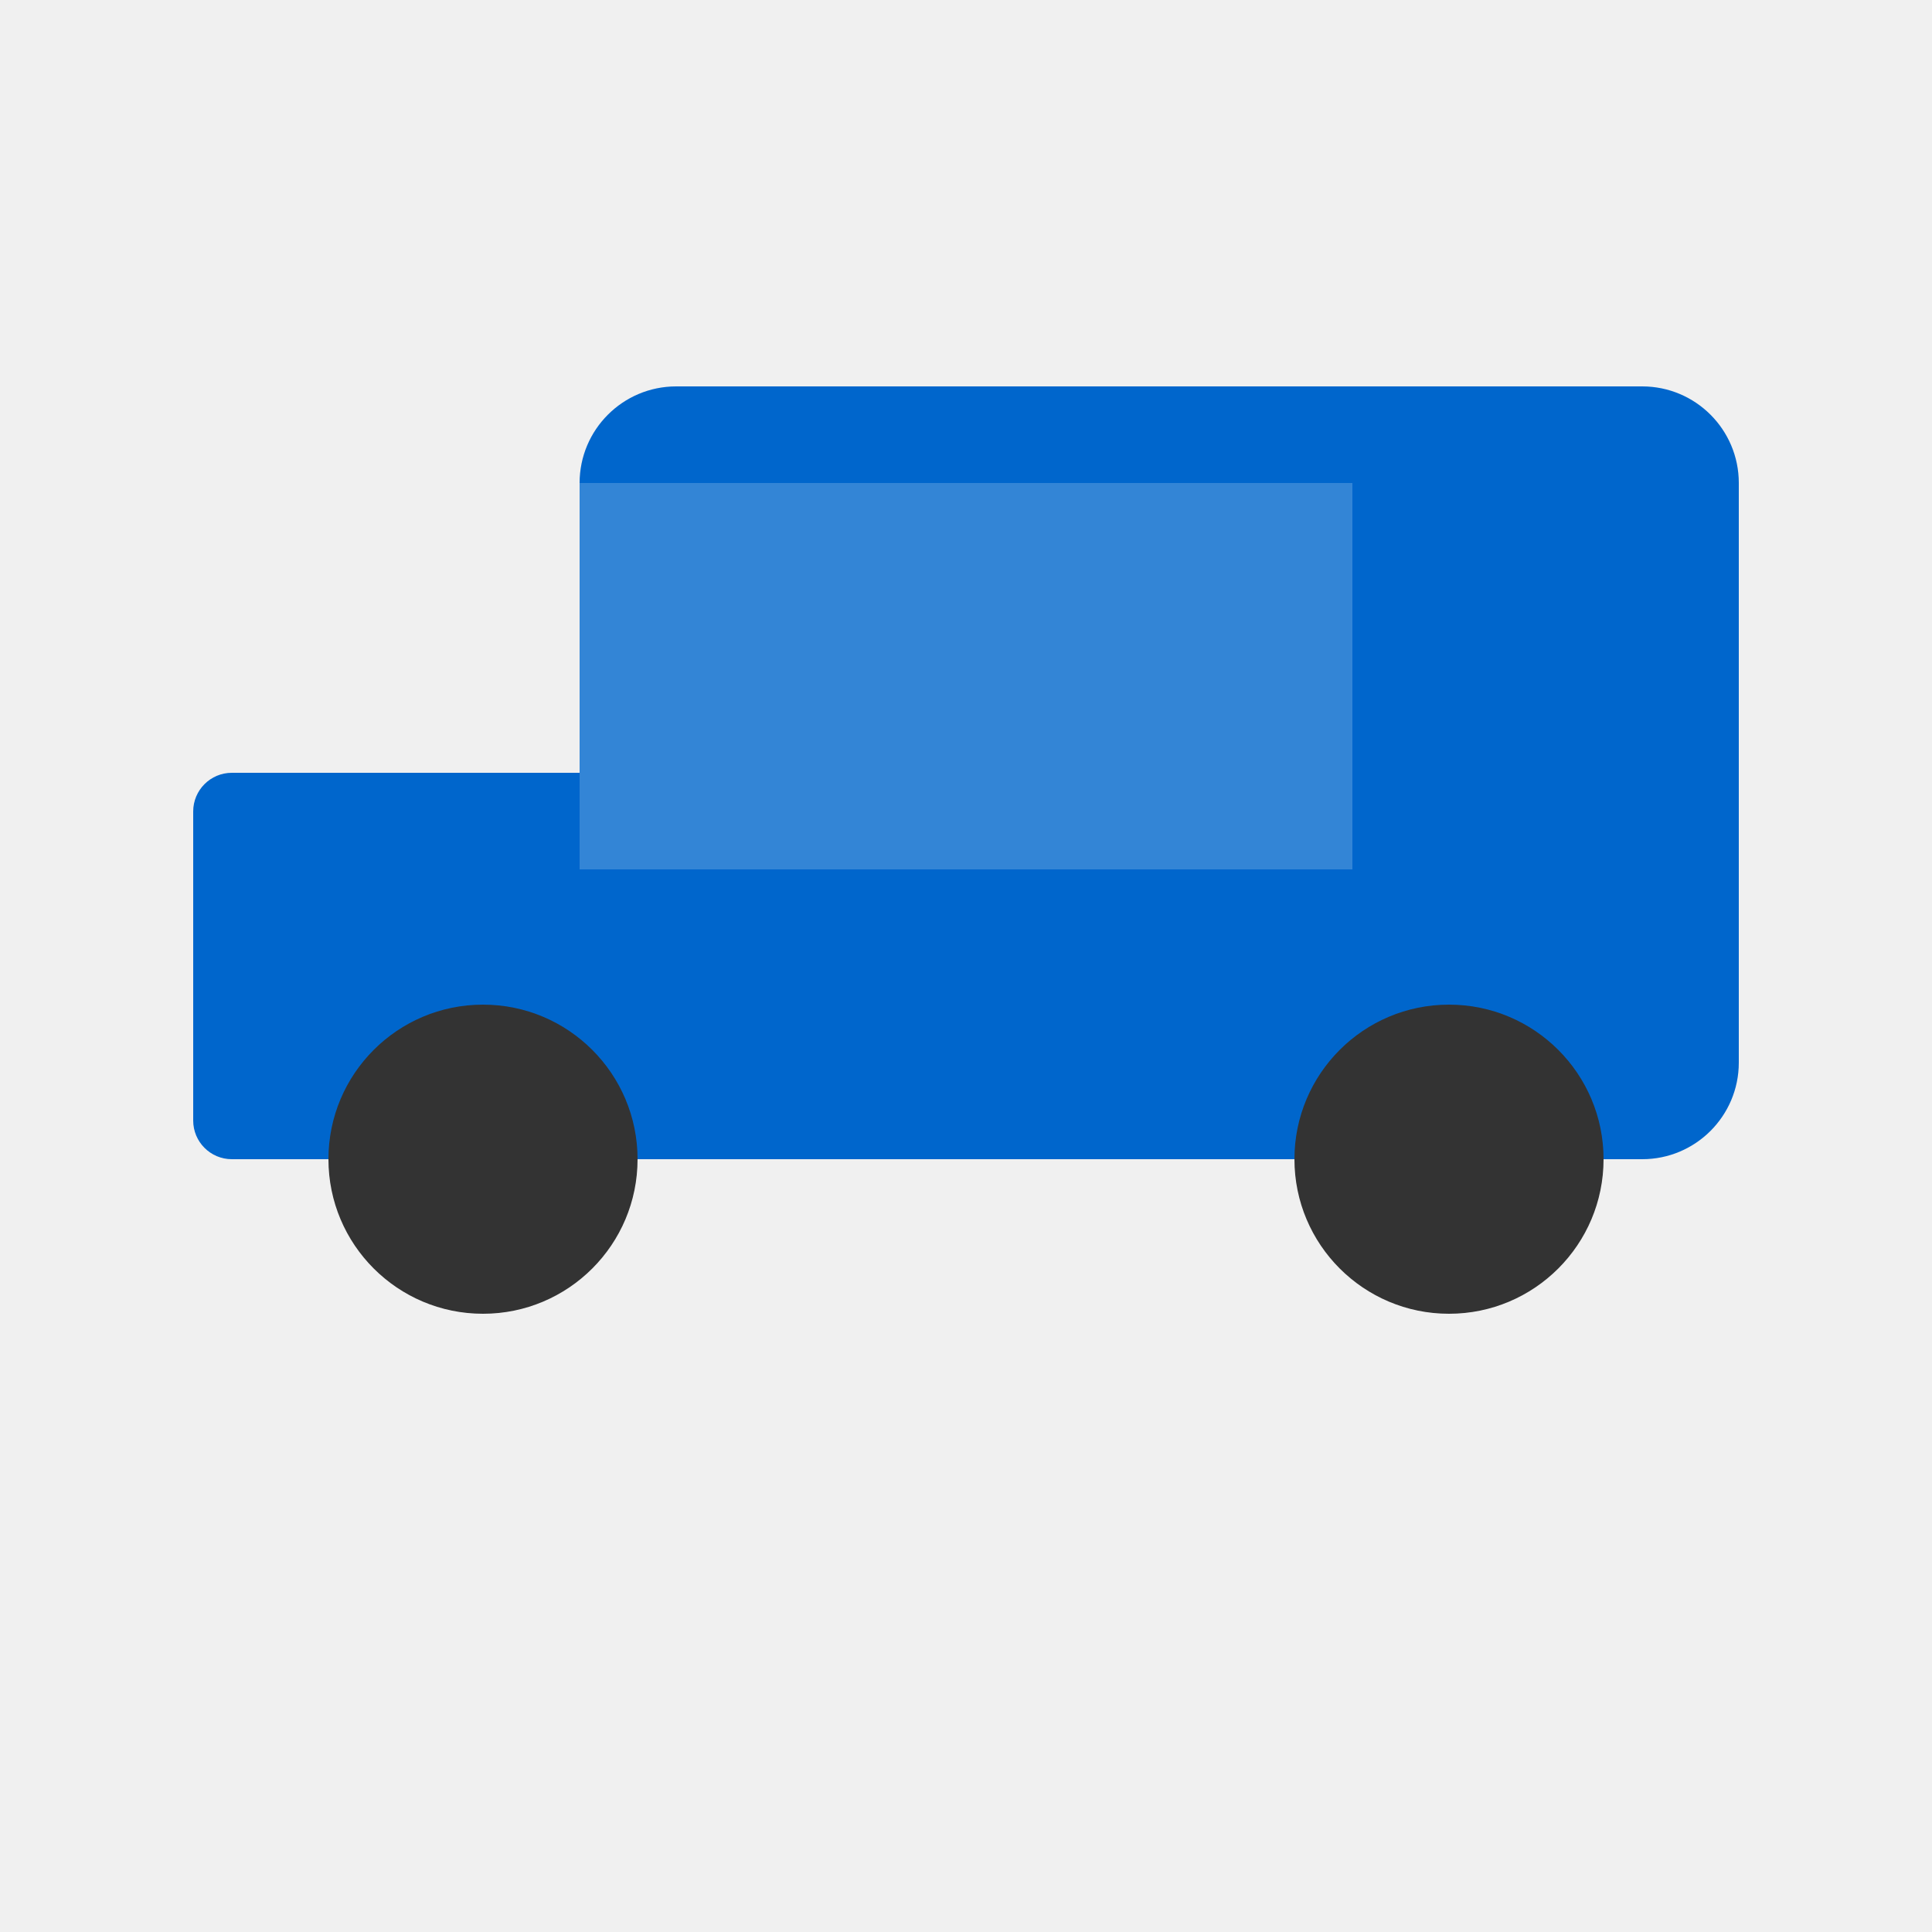
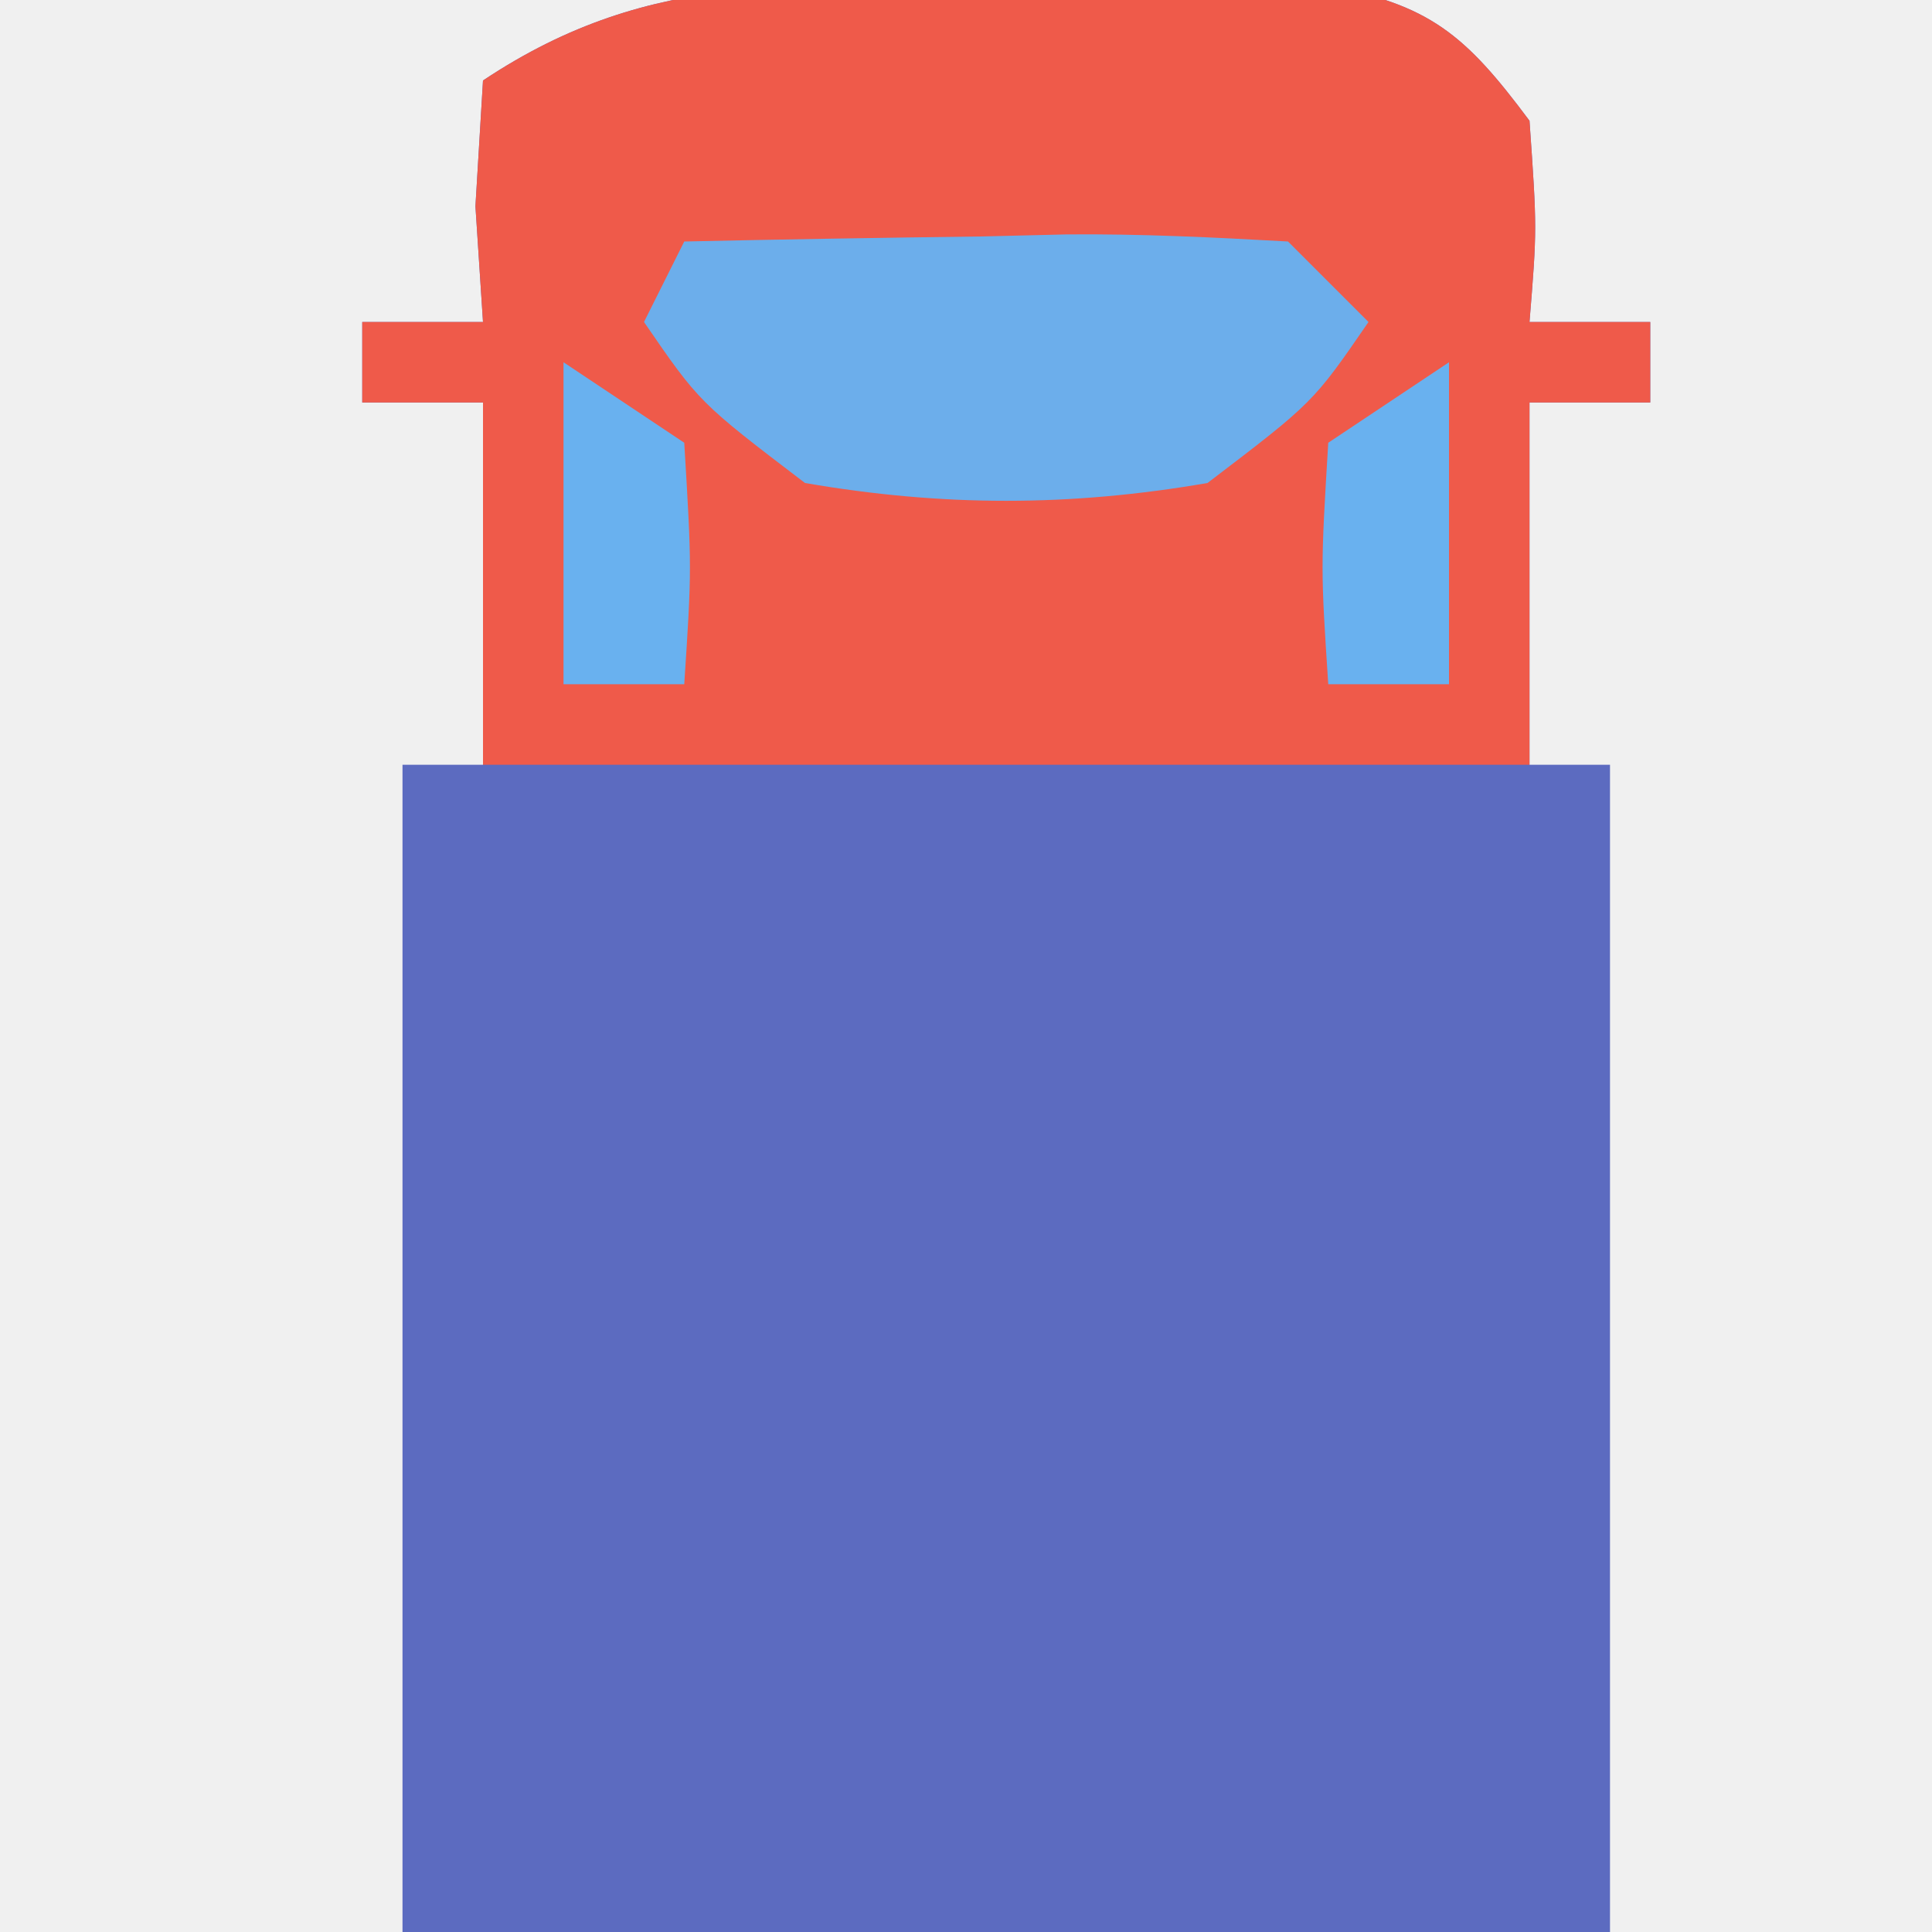
- <svg xmlns="http://www.w3.org/2000/svg" width="100" height="100" viewBox="0 0 100 100">
-   <rect x="30" y="20" width="60" height="40" fill="#0066cc" rx="5" />
-   <rect x="10" y="40" width="30" height="20" fill="#0066cc" rx="2" />
-   <circle cx="25" cy="60" r="8" fill="#333" />
-   <circle cx="75" cy="60" r="8" fill="#333" />
-   <rect x="30" y="25" width="40" height="20" fill="#ffffff" opacity="0.2" />
+ <svg xmlns="http://www.w3.org/2000/svg" version="1.1" width="48" height="48">
+   <g transform="rotate(-90 24 24)">
+     <path d="M0 0 C0.66 0 1.32 0 2 0 C2 0.99 2 1.98 2 3 C2.949 2.938 3.897 2.876 4.875 2.812 C5.906 2.874 6.938 2.936 8 3 C10.848 7.272 10.33 10.978 10.312 16 C10.329 16.915 10.345 17.83 10.361 18.773 C10.362 19.653 10.363 20.532 10.363 21.438 C10.366 22.241 10.369 23.044 10.372 23.871 C9.909 26.518 9.135 27.409 7 29 C4.312 29.188 4.312 29.188 2 29 C2 29.99 2 30.98 2 32 C1.34 32 0.68 32 0 32 C0 31.01 0 30.02 0 29 C-2.97 29 -5.94 29 -9 29 C-9 29.66 -9 30.32 -9 31 C-18.57 31 -28.14 31 -38 31 C-38 21.1 -38 11.2 -38 1 C-28.43 1 -18.86 1 -9 1 C-9 1.66 -9 2.32 -9 3 C-6.03 3 -3.06 3 0 3 C0 2.01 0 1.02 0 0 Z " fill="#5C6BC0" transform="translate(38,9)" />
+     <path d="M0 0 C0.66 0 1.32 0 2 0 C2 0.99 2 1.98 2 3 C3.423 2.907 3.423 2.907 4.875 2.812 C5.906 2.874 6.938 2.936 8 3 C10.848 7.272 10.33 10.978 10.312 16 C10.329 16.915 10.345 17.83 10.361 18.773 C10.362 19.653 10.363 20.532 10.363 21.438 C10.366 22.241 10.369 23.044 10.372 23.871 C9.909 26.518 9.135 27.409 7 29 C4.312 29.188 4.312 29.188 2 29 C2 29.99 2 30.98 2 32 C1.34 32 0.68 32 0 32 C0 31.01 0 30.02 0 29 C-2.97 29 -5.94 29 -9 29 C-9 20.42 -9 11.84 -9 3 C-6.03 3 -3.06 3 0 3 C0 2.01 0 1.02 0 0 Z " fill="#EF5A4A" transform="translate(38,9)" />
+     <path d="M0 0 C0.66 0.33 1.32 0.66 2 1 C2.054 3.459 2.094 5.916 2.125 8.375 C2.142 9.074 2.159 9.772 2.176 10.492 C2.193 12.329 2.103 14.166 2 16 C1.34 16.66 0.68 17.32 0 18 C-2 16.625 -2 16.625 -4 14 C-4.59 10.583 -4.59 7.417 -4 4 C-2 1.375 -2 1.375 0 0 Z " fill="#6CAEEB" transform="translate(40,16)" />
+     <path d="M0 0 C2.875 -0.188 2.875 -0.188 6 0 C6.66 0.99 7.32 1.98 8 3 C5.36 3 2.72 3 0 3 C0 2.01 0 1.02 0 0 Z " fill="#69B1EF" transform="translate(31,33)" />
+     <path d="M0 0 C2.64 0 5.28 0 8 0 C7.01 1.485 7.01 1.485 6 3 C2.875 3.188 2.875 3.188 0 3 C0 2.01 0 1.02 0 0 Z " fill="#69B1EF" transform="translate(31,14)" />
+   </g>
</svg>
